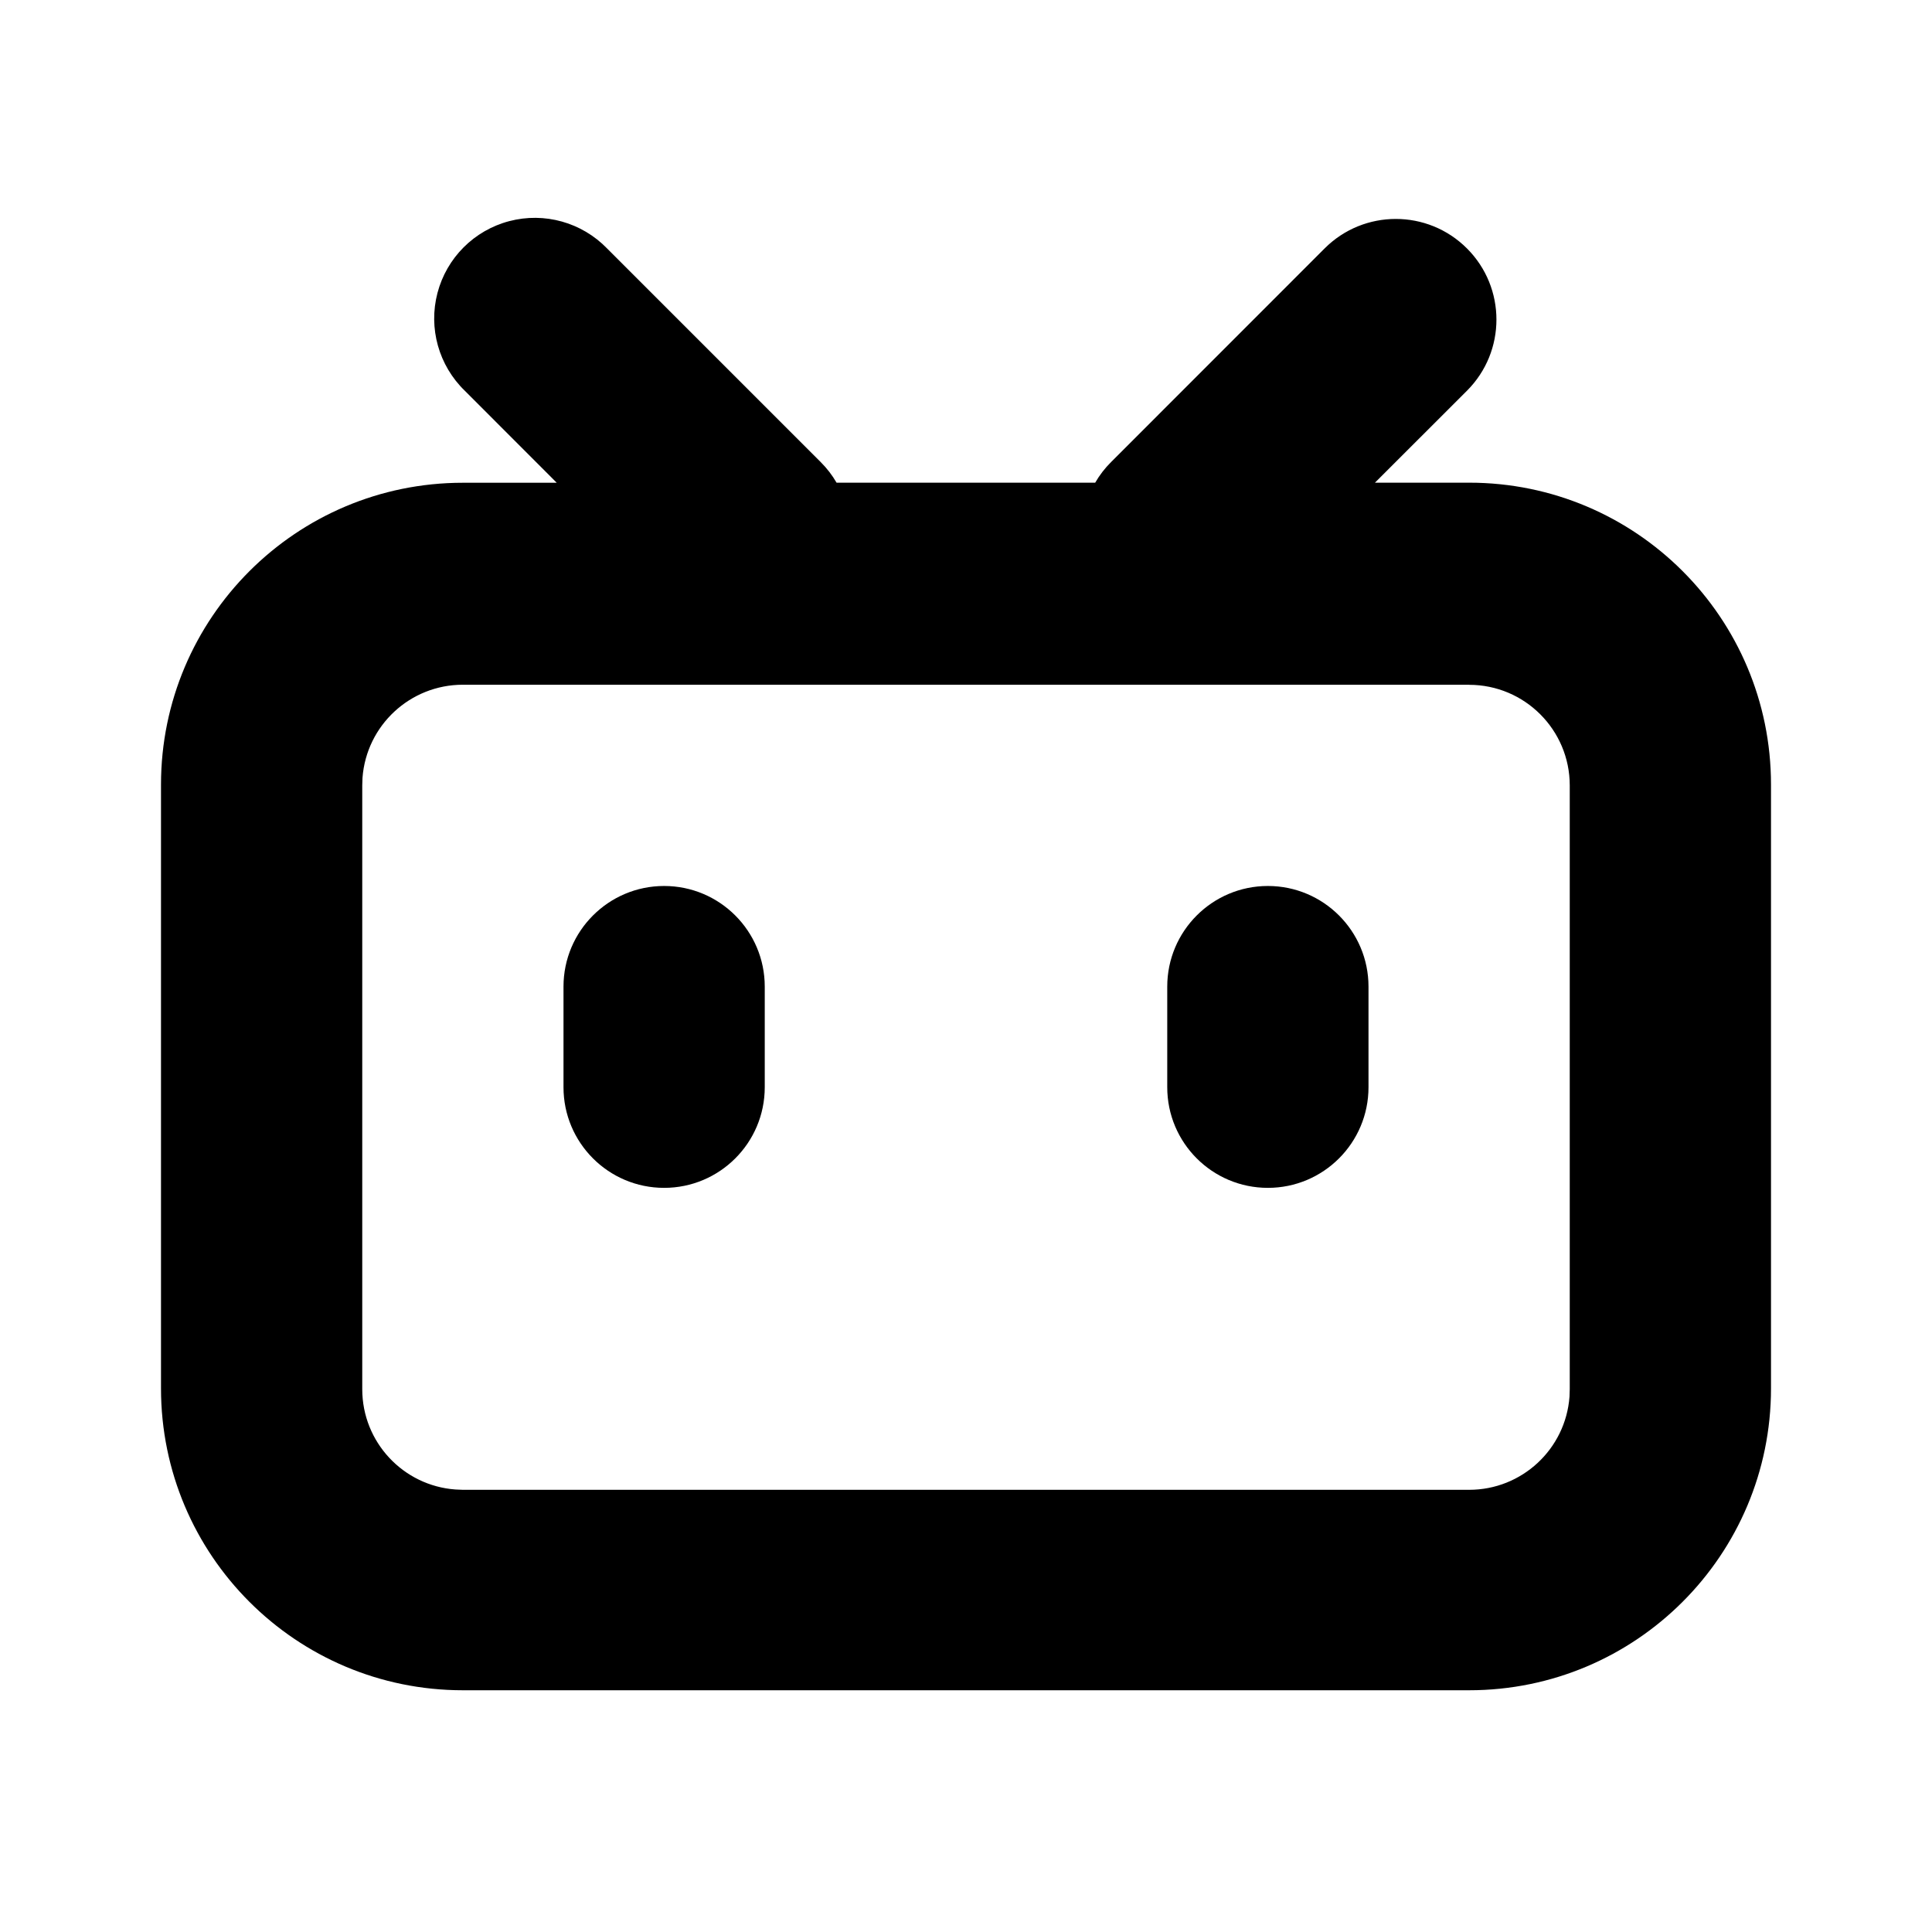
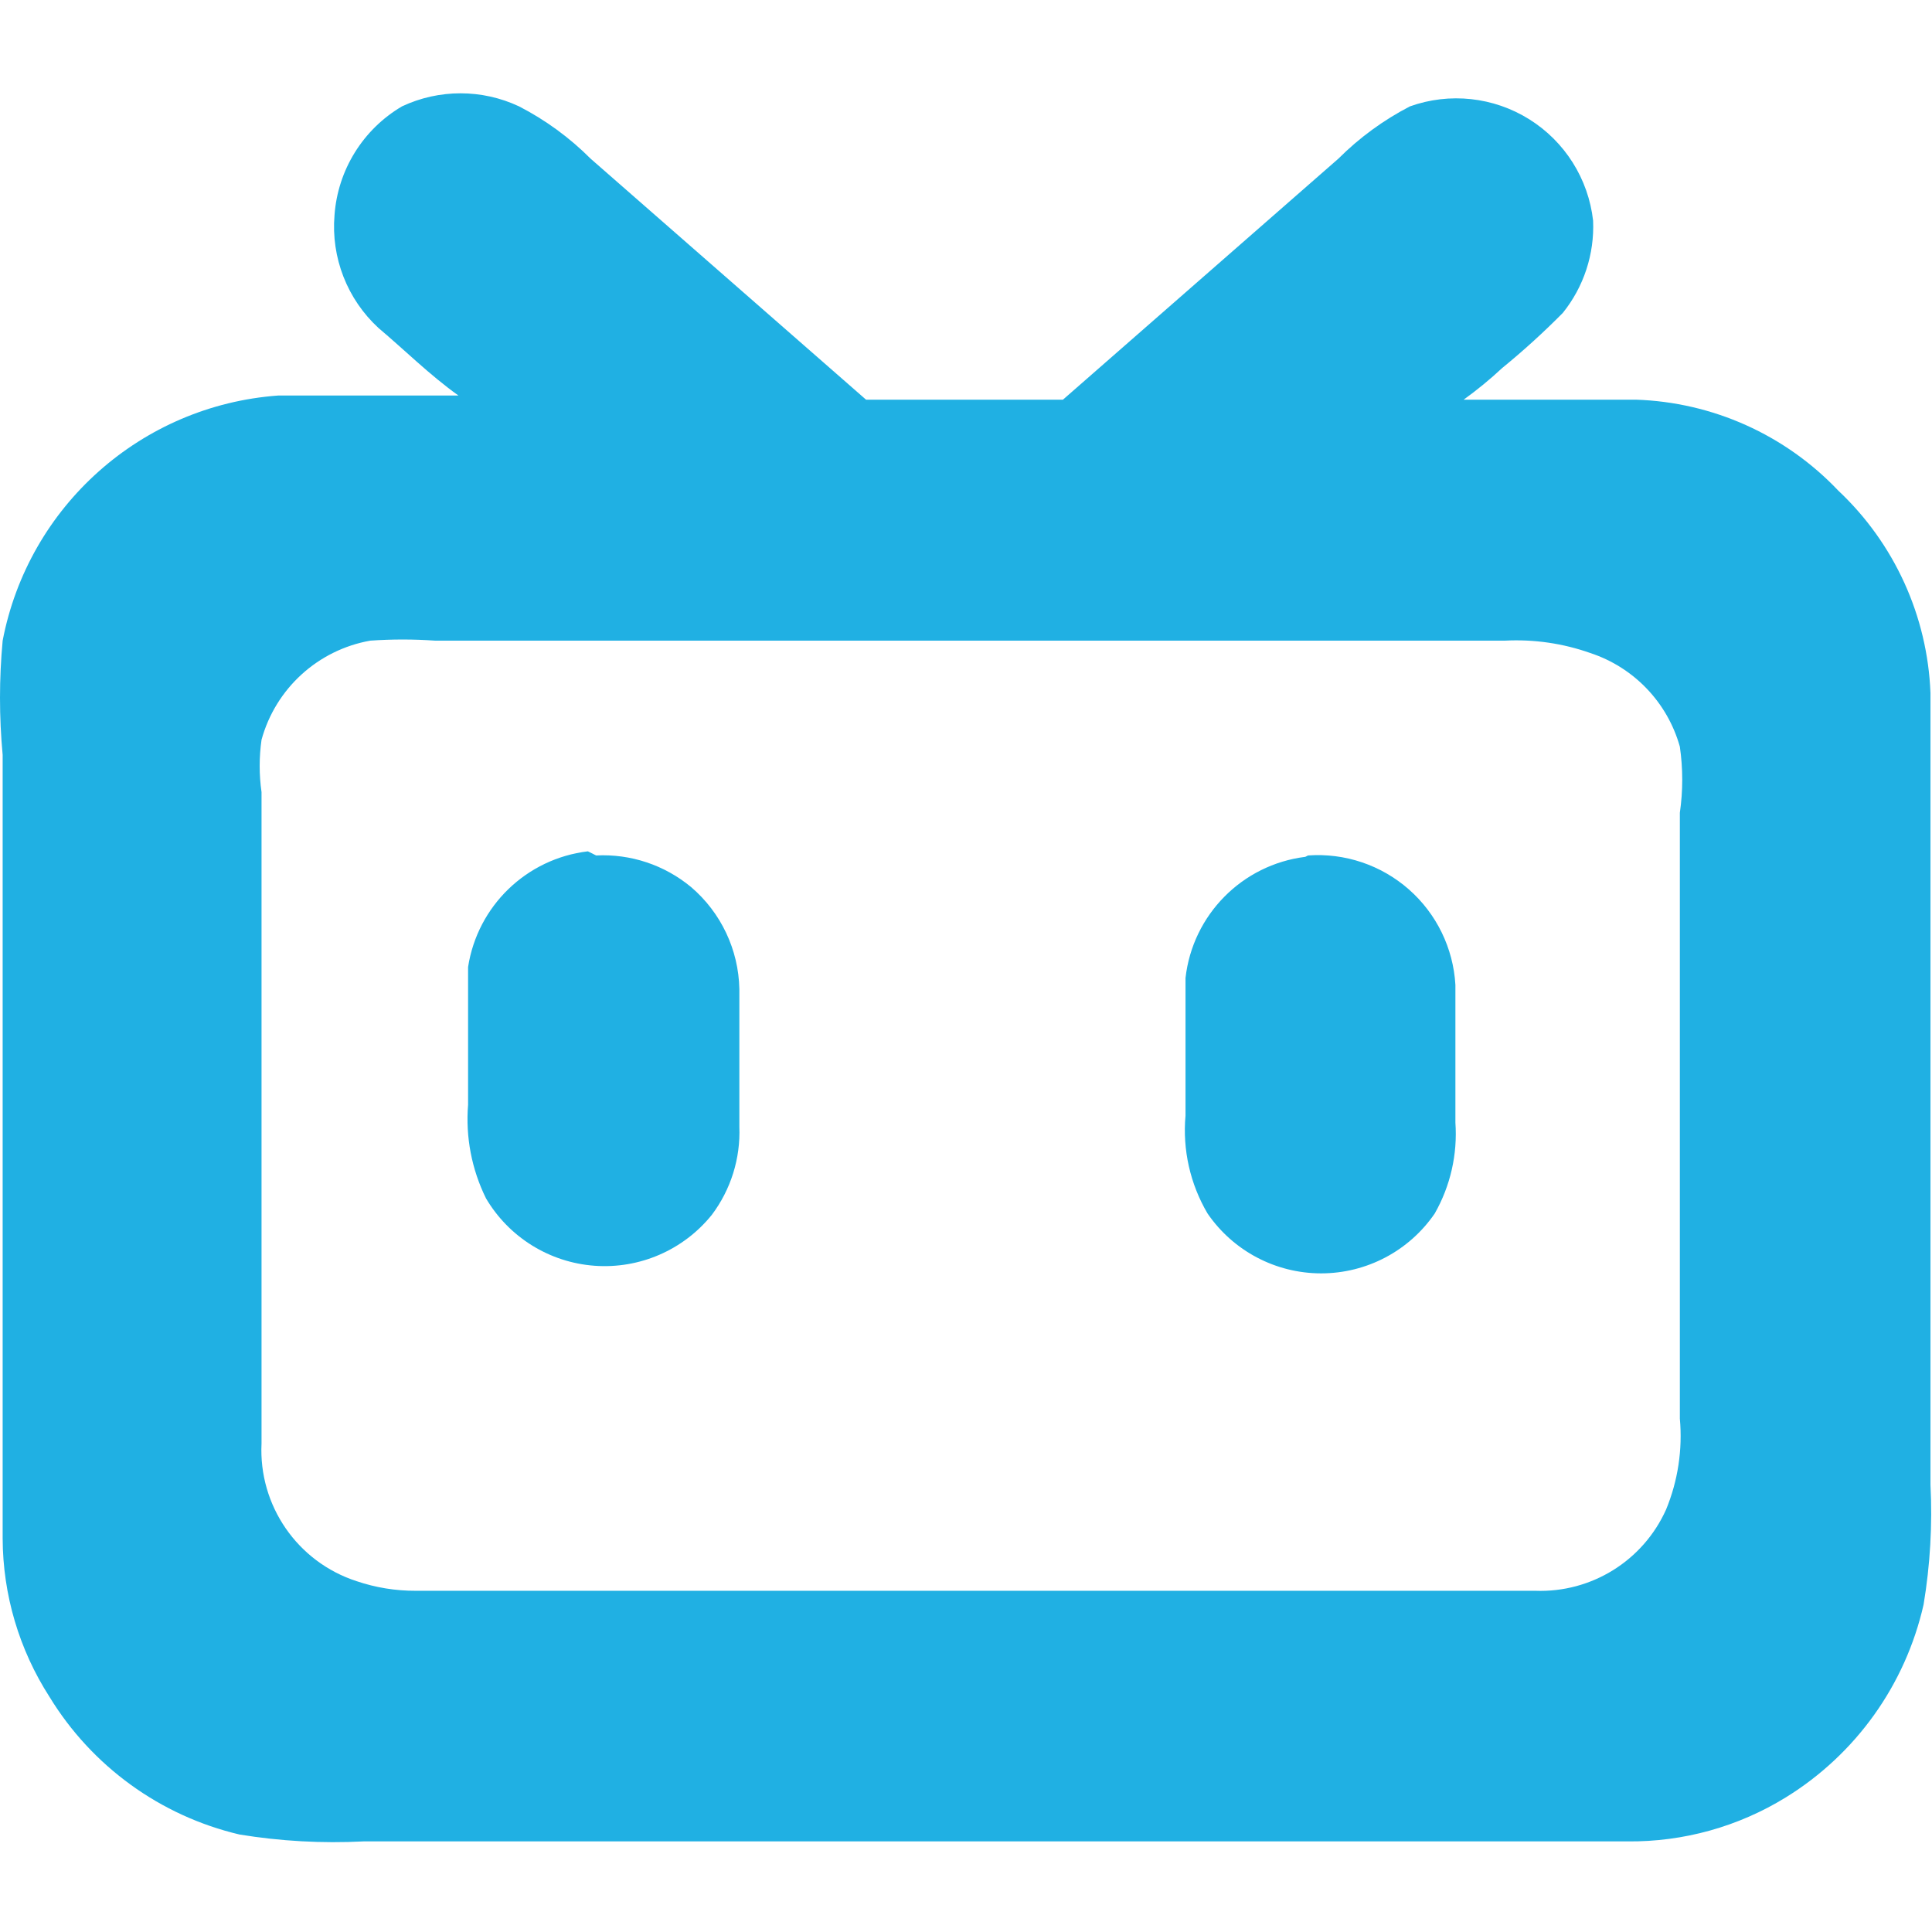
- <svg xmlns="http://www.w3.org/2000/svg" t="1714144709609" class="icon" viewBox="0 0 1024 1024" version="1.1" p-id="4278" width="200" height="200">
-   <path d="M777.515 131.669a53.333 53.333 0 0 1 0 75.435L728.747 255.829h49.92A160 160 0 0 1 938.667 415.872v320a160 160 0 0 1-160 160H245.333A160 160 0 0 1 85.333 735.872v-320a160 160 0 0 1 160-160h49.749L246.4 207.147a53.333 53.333 0 1 1 75.392-75.435l113.152 113.152c3.371 3.371 6.187 7.04 8.448 10.965h137.088c2.261-3.925 5.12-7.68 8.491-11.008l113.109-113.152a53.333 53.333 0 0 1 75.435 0z m1.152 231.253H245.333a53.333 53.333 0 0 0-53.205 49.365l-0.128 4.011v320c0 28.117 21.76 51.157 49.365 53.163l3.968 0.171h533.333a53.333 53.333 0 0 0 53.205-49.365l0.128-3.968v-320c0-29.44-23.893-53.333-53.333-53.333z m-426.667 106.667c29.44 0 53.333 23.893 53.333 53.333v53.333a53.333 53.333 0 1 1-106.667 0v-53.333c0-29.44 23.893-53.333 53.333-53.333z m320 0c29.44 0 53.333 23.893 53.333 53.333v53.333a53.333 53.333 0 1 1-106.667 0v-53.333c0-29.44 23.893-53.333 53.333-53.333z" p-id="4279" />
+ <svg xmlns="http://www.w3.org/2000/svg" t="1714295419223" class="icon" viewBox="0 0 1129 1024" version="1.1" p-id="4287" width="200" height="200">
+   <path d="M234.909 9.656a80.468 80.468 0 0 1 68.398 0 167.374 167.374 0 0 1 41.843 30.578l160.937 140.82h115.07l160.936-140.82a168.983 168.983 0 0 1 41.843-30.578A80.468 80.468 0 0 1 930.96 76.445a80.468 80.468 0 0 1-17.703 53.914 449.818 449.818 0 0 1-35.406 32.187 232.553 232.553 0 0 1-22.531 18.508h100.585a170.593 170.593 0 0 1 118.289 53.109 171.397 171.397 0 0 1 53.914 118.288v462.693a325.897 325.897 0 0 1-4.024 70.007 178.64 178.64 0 0 1-80.468 112.656 173.007 173.007 0 0 1-92.539 25.75h-738.7a341.186 341.186 0 0 1-72.421-4.024A177.835 177.835 0 0 1 28.91 939.065a172.202 172.202 0 0 1-27.36-92.539V388.662a360.498 360.498 0 0 1 0-66.789A177.03 177.03 0 0 1 162.487 178.64h105.414c-16.899-12.07-31.383-26.555-46.672-39.43a80.468 80.468 0 0 1-25.75-65.984 80.468 80.468 0 0 1 39.43-63.57M216.4 321.873a80.468 80.468 0 0 0-63.57 57.937 108.632 108.632 0 0 0 0 30.578v380.615a80.468 80.468 0 0 0 55.523 80.469 106.218 106.218 0 0 0 34.601 5.632h654.208a80.468 80.468 0 0 0 76.444-47.476 112.656 112.656 0 0 0 8.047-53.109v-354.06a135.187 135.187 0 0 0 0-38.625 80.468 80.468 0 0 0-52.304-54.719 129.554 129.554 0 0 0-49.89-7.242H254.22a268.764 268.764 0 0 0-37.82 0z m0 0" fill="#20B0E3" p-id="4288" />
+   <path d="M348.369 447.404a80.468 80.468 0 0 1 55.523 18.507 80.468 80.468 0 0 1 28.164 59.547v80.468a80.468 80.468 0 0 1-16.094 51.5 80.468 80.468 0 0 1-131.968-9.656 104.609 104.609 0 0 1-10.46-54.719v-80.468a80.468 80.468 0 0 1 70.007-67.593z m416.02 0a80.468 80.468 0 0 1 86.102 75.64v80.468a94.148 94.148 0 0 1-12.07 53.11 80.468 80.468 0 0 1-132.773 0 95.757 95.757 0 0 1-12.875-57.133V519.02a80.468 80.468 0 0 1 70.007-70.812z m0 0" fill="#20B0E3" p-id="4289" />
</svg>
